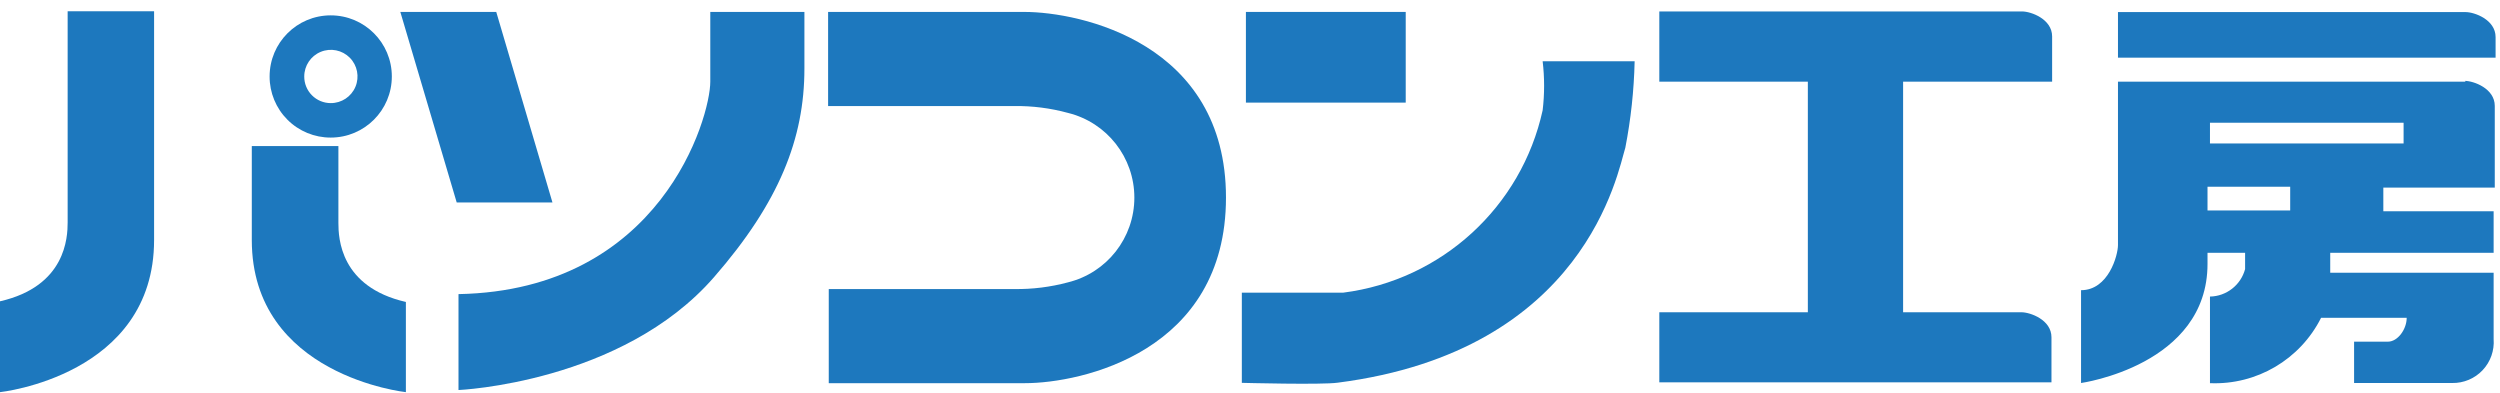
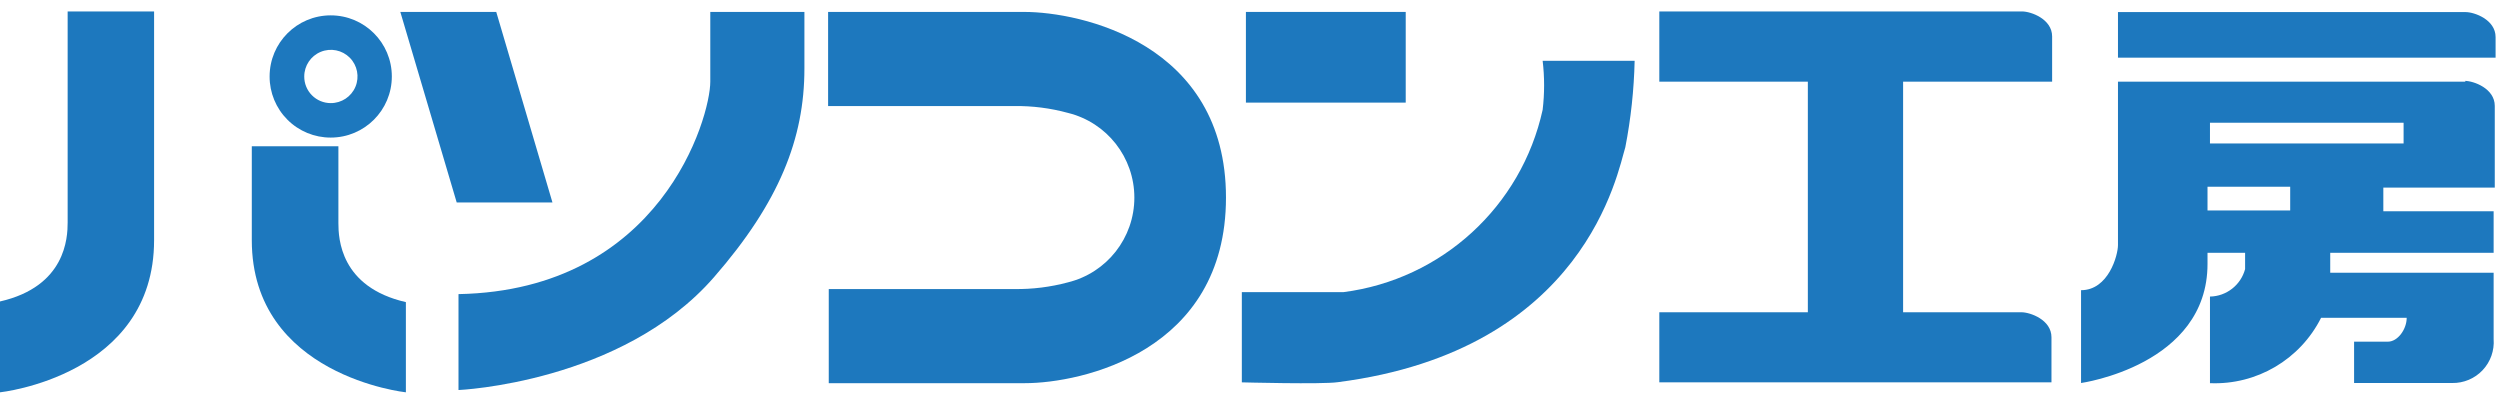
- <svg xmlns="http://www.w3.org/2000/svg" id="レイヤー_1" data-name="レイヤー 1" viewBox="0 0 153 24" preserveAspectRatio="xMinYMid">
+ <svg xmlns="http://www.w3.org/2000/svg" data-name="レイヤー 1" preserveAspectRatio="xMinYMid" version="1.1" viewBox="0 0 153 24">
  <defs>
    <style>.cls-1{fill:#1d78be;}</style>
  </defs>
-   <path class="cls-1" d="M833.61,1001.09c0-1.19-.42-1.26-1.61-1.29v6.51c1.64.1,1.65-.55,1.61-1.9Z" transform="translate(-622 -988)" />
-   <path class="cls-1" d="M817.38,999.57c-.78,0-.87.75-.87,1.37v4.17c0,.58.1,1.45.89,1.45s.84-.87.84-1.45v-4.17C818.24,1000.32,818.18,999.57,817.38,999.57Z" transform="translate(-622 -988)" />
-   <path class="cls-1" d="M825.08,999.57c-.77,0-.87.74-.87,1.37v4.17c0,.58.09,1.44.89,1.44s.84-.86.84-1.44v-4.17C825.94,1000.31,825.89,999.57,825.08,999.57Z" transform="translate(-622 -988)" />
-   <path class="cls-1" d="M869.28,988.18l-1.54-.16H803.88c-.21,0-.41,0-.62,0a12,12,0,1,0,0,24l66-.18h0a12,12,0,0,0,0-23.61Zm-.47,5.43v1.61c.32-.15.38-.6.41-.83l.47.24a1.44,1.44,0,0,1-.74,1.12,1.35,1.35,0,0,1-.62.14v-2.28ZM867.58,995a2.94,2.94,0,0,0,.06-.66v-.61h.48v.57a2.54,2.54,0,0,1-.44,1.69l-.38-.43A1,1,0,0,0,867.58,995Zm-.78-1.05.37.3a6.88,6.88,0,0,1-.6.57v1.15h-.45v-.85a3.5,3.5,0,0,1-.65.31l-.2-.42A3,3,0,0,0,866.8,993.92Zm-4.33-.39c.06.08.15.22.22.34l-.23.13a3,3,0,0,0-.22-.37Zm-.33.14a2.61,2.61,0,0,1,.21.38l-.22.13a2.28,2.28,0,0,0-.21-.41Zm-.58-.1v.6a5.49,5.49,0,0,1,1.16.54l-.26.55a4.57,4.57,0,0,0-.9-.54v1.18H861v-2.33Zm-1.94.49a2.22,2.22,0,0,1,.19.68l-.38.09a3.55,3.55,0,0,0-.18-.7Zm-1.51-.57a2,2,0,0,1,.1.4l-.25,0a3.51,3.51,0,0,0-.08-.42ZM811,1008.16l-.17-.9h0c-.81,1.4-2.14,1.28-4.39,1.28-3.32,0-4.4-2.24-4.4-5.2v-6.71c0-3.56,1.67-5.21,5.26-5.22,3.34,0,5.33,1.4,5.33,4.73v1.74h-3.92v-1.41c0-1.39-.18-2.09-1.23-2.11-1.23,0-1.51.63-1.51,1.7v8.08a1.28,1.28,0,0,0,1.45,1.46c1.34,0,1.38-1.05,1.38-2.09v-2h-1.4v-2.75h5.34v9.4Zm9.67-3.26c0,2.29-.81,3.48-3.28,3.48s-3.33-1.18-3.33-3.47v-4.13c0-1.95,1.19-3,3.32-3s3.29,1.08,3.29,3Zm7.71,0c0,2.29-.82,3.48-3.28,3.48s-3.33-1.19-3.33-3.48v-4.13c0-1.95,1.19-3,3.33-3s3.29,1.08,3.29,3Zm6.62,2.76a4,4,0,0,1-2.16.47h-3.28V998h2.65a5.7,5.7,0,0,1,2.74.47,2.6,2.6,0,0,1,1.1,2.5v4.51A2.39,2.39,0,0,1,835,1007.66Zm18.77-8-.37,5.69s-.29,3.27-3.2,3.27a3.34,3.34,0,0,1-3.34-3.23l-.34-3-.6-5.67-.6,5.67-.33,3a3.34,3.34,0,0,1-3.34,3.23c-2.91,0-3.2-3.26-3.2-3.26l-.38-5.69-.56-8.25h3.79l.42,5.83.42,6,0,0,0,0,.5-6,.51-5.8h5.45l.52,5.8.51,6,0,0,0,0,.41-6,.41-5.82h3.79Zm1.78,8.48V998h2.29v10.16Zm2.24-12.75a2,2,0,0,1-1.25.59l-.22-.49a1.41,1.41,0,0,0,1.45-1.11h-.67a2.23,2.23,0,0,1-.6.55l-.31-.39a1.43,1.43,0,0,0,.5-.41,2.22,2.22,0,0,0,.31-.57l.52.05c0,.1-.07.18-.12.29h.46a.68.68,0,0,1,0,.14l.49-.06A2.7,2.7,0,0,1,857.8,995.37Zm.52-1.49a1.83,1.83,0,0,0-.09-.39l.23,0a1.94,1.94,0,0,1,.09.38Zm.7.3a2.48,2.48,0,0,1,.23.71l-.4.1a3.56,3.56,0,0,0-.21-.7Zm-.17,1.38a1.57,1.57,0,0,0,.93-.52,2.08,2.08,0,0,0,.34-1l.48.1a2.53,2.53,0,0,1-.49,1.18,1.83,1.83,0,0,1-1,.62Zm.68,12.55V998h2.27v8.48h2.47v1.68ZM865,994a2.12,2.12,0,0,1-.49,1.45,1.87,1.87,0,0,1-1.08.45h-.09l-.17-.48a1.41,1.41,0,0,0,1.13-.49,1.28,1.28,0,0,0,.18-.58h-1.06v.51H863v-1h.77v-.35h.49v.35h.8Zm4.94,14.07h-4.74V998h2.27v8.48H870Z" transform="translate(-622 -988)" />
-   <path class="cls-1" d="M631.43,1002.69v-14h-5.29v12.92c0,.92-.11,3.91-4.14,4.83V1012S631.43,1011,631.43,1002.69Z" transform="translate(-622 -988)" />
-   <path class="cls-1" d="M637.41,1002.69v-5.75h5.3v4.71c0,.92.11,3.91,4.13,4.83V1012S637.41,1011,637.41,1002.69Z" transform="translate(-622 -988)" />
-   <path class="cls-1" d="M638.5,992.68a3.74,3.74,0,1,1,3.74,3.74,3.73,3.73,0,0,1-3.74-3.74m3.74,1.63a1.63,1.63,0,1,0-1.62-1.63A1.62,1.62,0,0,0,642.24,994.31Z" transform="translate(-622 -988)" />
-   <polygon class="cls-1" points="33.81 12.39 30.37 0.73 24.5 0.73 27.95 12.39 33.81 12.39" />
-   <path class="cls-1" d="M671.23,988.73h-5.76V993c0,2.18-3,12.76-15.41,13v5.87s10-.43,15.64-6.91c4-4.59,5.53-8.5,5.53-12.76Z" transform="translate(-622 -988)" />
-   <path class="cls-1" d="M684.68,988.73h-12v5.76h11.39a11.91,11.91,0,0,1,3.29.42,5.34,5.34,0,0,1,0,10.37,12,12,0,0,1-3.29.41H672.72v5.76h12c3.45,0,12.31-1.91,12.31-11.36S688.13,988.73,684.68,988.73Z" transform="translate(-622 -988)" />
-   <rect class="cls-1" x="76.25" y="0.73" width="9.78" height="5.55" />
-   <path class="cls-1" d="M698,1011.43v-5.52h6.21a14.36,14.36,0,0,0,12.2-11.16,12.67,12.67,0,0,0,0-3h5.63a31.42,31.42,0,0,1-.57,5.29c-.47,1.5-2.42,12.43-17.6,14.38C702.91,1011.56,698,1011.43,698,1011.43Z" transform="translate(-622 -988)" />
-   <path class="cls-1" d="M747.59,993v-2.77c0-1.07-1.3-1.53-1.84-1.53h-22.2V993h9.09v14.11h-9.09v4.29h24v-2.76c0-1.07-1.3-1.53-1.84-1.53h-7.24V993Z" transform="translate(-622 -988)" />
-   <path class="cls-1" d="M772.9,988.74H751.62v2.79h23.11v-1.26C774.73,989.2,773.43,988.74,772.9,988.74Z" transform="translate(-622 -988)" />
-   <path class="cls-1" d="M772.9,993H751.62v10c0,.62-.58,2.76-2.26,2.76v5.68s7.74-1.08,7.74-7.29v-.68h2.3v1a2.27,2.27,0,0,1-2.15,1.68v5.3a7.27,7.27,0,0,0,6.8-4h5.24c0,.69-.54,1.46-1.15,1.46h-2.07v2.53h6a2.5,2.5,0,0,0,2.54-2.69v-4.06h-10v-1.22h10v-2.54h-6.75v-1.45h6.82v-5c0-1.07-1.3-1.53-1.83-1.53m-10.74,7.93H757.1v-1.45h5.06v1.45m6.94-4.1H757.25v-1.27H769.1Z" transform="translate(-622 -988)" />
+   <path class="cls-1" transform="translate(-622 -988)" d="M833.61,1001.09c0-1.19-.42-1.26-1.61-1.29v6.51c1.64.1,1.65-.55,1.61-1.9Z" />
+   <path class="cls-1" transform="translate(-622 -988)" d="m817.38 999.57c-0.78 0-0.87 0.75-0.87 1.37v4.17c0 0.58 0.1 1.45 0.89 1.45s0.84-0.87 0.84-1.45v-4.17c0-0.62-0.06-1.37-0.86-1.37z" />
+   <path class="cls-1" transform="translate(-622 -988)" d="m825.08 999.57c-0.77 0-0.87 0.74-0.87 1.37v4.17c0 0.58 0.09 1.44 0.89 1.44s0.84-0.86 0.84-1.44v-4.17c0-0.63-0.05-1.37-0.86-1.37z" />
+   <path class="cls-1" transform="translate(-622 -988)" d="M869.28,988.18l-1.54-.16H803.88c-.21,0-.41,0-.62,0a12,12,0,1,0,0,24l66-.18h0a12,12,0,0,0,0-23.61Zm-.47,5.43v1.61c.32-.15.38-.6.41-.83l.47.24a1.44,1.44,0,0,1-.74,1.12,1.35,1.35,0,0,1-.62.14v-2.28ZM867.58,995a2.94,2.94,0,0,0,.06-.66v-.61h.48v.57a2.54,2.54,0,0,1-.44,1.69l-.38-.43A1,1,0,0,0,867.58,995Zm-.78-1.05.37.3a6.88,6.88,0,0,1-.6.57v1.15h-.45v-.85a3.5,3.5,0,0,1-.65.31l-.2-.42A3,3,0,0,0,866.8,993.92Zm-4.33-.39c.06.08.15.22.22.34l-.23.13a3,3,0,0,0-.22-.37Zm-.33.14a2.61,2.61,0,0,1,.21.38l-.22.13a2.28,2.28,0,0,0-.21-.41Zm-.58-.1v.6a5.49,5.49,0,0,1,1.16.54l-.26.55a4.57,4.57,0,0,0-.9-.54v1.18H861v-2.33Zm-1.94.49a2.22,2.22,0,0,1,.19.68l-.38.09a3.55,3.55,0,0,0-.18-.7Zm-1.51-.57a2,2,0,0,1,.1.4l-.25,0a3.51,3.51,0,0,0-.08-.42ZM811,1008.16l-.17-.9h0c-.81,1.4-2.14,1.28-4.39,1.28-3.32,0-4.4-2.24-4.4-5.2v-6.71c0-3.56,1.67-5.21,5.26-5.22,3.34,0,5.33,1.4,5.33,4.73v1.74h-3.92v-1.41c0-1.39-.18-2.09-1.23-2.11-1.23,0-1.51.63-1.51,1.7v8.08a1.28,1.28,0,0,0,1.45,1.46c1.34,0,1.38-1.05,1.38-2.09v-2h-1.4v-2.75h5.34v9.4Zm9.67-3.26c0,2.29-.81,3.48-3.28,3.48s-3.33-1.18-3.33-3.47v-4.13c0-1.95,1.19-3,3.32-3s3.29,1.08,3.29,3Zm7.71,0c0,2.29-.82,3.48-3.28,3.48s-3.33-1.19-3.33-3.48v-4.13c0-1.95,1.19-3,3.33-3s3.29,1.08,3.29,3Zm6.62,2.76a4,4,0,0,1-2.16.47h-3.28V998h2.65a5.7,5.7,0,0,1,2.74.47,2.6,2.6,0,0,1,1.1,2.5v4.51A2.39,2.39,0,0,1,835,1007.66Zm18.77-8-.37,5.69s-.29,3.27-3.2,3.27a3.34,3.34,0,0,1-3.34-3.23l-.34-3-.6-5.67-.6,5.67-.33,3a3.34,3.34,0,0,1-3.34,3.23c-2.91,0-3.2-3.26-3.2-3.26l-.38-5.69-.56-8.25h3.79l.42,5.83.42,6,0,0,0,0,.5-6,.51-5.8h5.45l.52,5.8.51,6,0,0,0,0,.41-6,.41-5.82h3.79Zm1.78,8.48V998h2.29v10.16Zm2.24-12.75a2,2,0,0,1-1.25.59l-.22-.49a1.41,1.41,0,0,0,1.45-1.11h-.67a2.23,2.23,0,0,1-.6.55l-.31-.39a1.43,1.43,0,0,0,.5-.41,2.22,2.22,0,0,0,.31-.57l.52.05c0,.1-.07.18-.12.29h.46a.68.68,0,0,1,0,.14l.49-.06A2.7,2.7,0,0,1,857.8,995.37Zm.52-1.49a1.83,1.83,0,0,0-.09-.39l.23,0a1.94,1.94,0,0,1,.09.38Zm.7.3a2.48,2.48,0,0,1,.23.71l-.4.1a3.56,3.56,0,0,0-.21-.7Zm-.17,1.38a1.57,1.57,0,0,0,.93-.52,2.08,2.08,0,0,0,.34-1l.48.1a2.53,2.53,0,0,1-.49,1.18,1.83,1.83,0,0,1-1,.62Zm.68,12.55V998h2.27v8.48h2.47v1.68ZM865,994a2.12,2.12,0,0,1-.49,1.45,1.87,1.87,0,0,1-1.08.45h-.09l-.17-.48a1.41,1.41,0,0,0,1.13-.49,1.28,1.28,0,0,0,.18-.58h-1.06v.51H863v-1h.77v-.35h.49v.35h.8Zm4.94,14.07h-4.74V998h2.27v8.48H870Z" />
+   <path class="cls-1" transform="translate(-622 -988)" d="m631.43 1002.7v-14h-5.29v12.92c0 0.92-0.11 3.91-4.14 4.83v5.56s9.43-1 9.43-9.31z" />
+   <path class="cls-1" transform="translate(-622 -988)" d="m637.41 1002.7v-5.75h5.3v4.71c0 0.92 0.11 3.91 4.13 4.83v5.52s-9.43-1-9.43-9.31z" />
+   <path class="cls-1" transform="translate(-622 -988)" d="m638.5 992.68a3.74 3.74 0 1 1 3.74 3.74 3.73 3.73 0 0 1-3.74-3.74m3.74 1.63a1.63 1.63 0 1 0-1.62-1.63 1.62 1.62 0 0 0 1.62 1.63z" />
+   <polygon class="cls-1" points="33.81 12.39 30.37 0.73 24.5 0.73 27.95 12.39" />
+   <path class="cls-1" transform="translate(-622 -988)" d="M671.23,988.73h-5.76V993c0,2.18-3,12.76-15.41,13v5.87s10-.43,15.64-6.91c4-4.59,5.53-8.5,5.53-12.76Z" />
+   <path class="cls-1" transform="translate(-622 -988)" d="m684.68 988.73h-12v5.76h11.39a11.91 11.91 0 0 1 3.29 0.42 5.34 5.34 0 0 1 0 10.37 12 12 0 0 1-3.29 0.41h-11.35v5.76h12c3.45 0 12.31-1.91 12.31-11.36s-8.9-11.36-12.35-11.36z" />
+   <rect class="cls-1" x="76.25" y=".73" width="9.78" height="5.55" />
+   <path class="cls-1" transform="translate(-622 -988)" d="m698 1011.4v-5.52h6.21a14.36 14.36 0 0 0 12.2-11.16 12.67 12.67 0 0 0 0-3h5.63a31.42 31.42 0 0 1-0.57 5.29c-0.47 1.5-2.42 12.43-17.6 14.38-0.96 0.14-5.87 0.01-5.87 0.01z" />
+   <path class="cls-1" transform="translate(-622 -988)" d="M747.59,993v-2.77c0-1.07-1.3-1.53-1.84-1.53h-22.2V993h9.09v14.11h-9.09v4.29h24v-2.76c0-1.07-1.3-1.53-1.84-1.53h-7.24V993Z" />
+   <path class="cls-1" transform="translate(-622 -988)" d="m772.9 988.74h-21.28v2.79h23.11v-1.26c0-1.07-1.3-1.53-1.83-1.53z" />
+   <path class="cls-1" transform="translate(-622 -988)" d="M772.9,993H751.62v10c0,.62-.58,2.76-2.26,2.76v5.68s7.74-1.08,7.74-7.29v-.68h2.3v1a2.27,2.27,0,0,1-2.15,1.68v5.3a7.27,7.27,0,0,0,6.8-4h5.24c0,.69-.54,1.46-1.15,1.46h-2.07v2.53h6a2.5,2.5,0,0,0,2.54-2.69v-4.06h-10v-1.22h10v-2.54h-6.75v-1.45h6.82v-5c0-1.07-1.3-1.53-1.83-1.53m-10.74,7.93H757.1v-1.45h5.06v1.45m6.94-4.1H757.25v-1.27H769.1Z" />
</svg>
